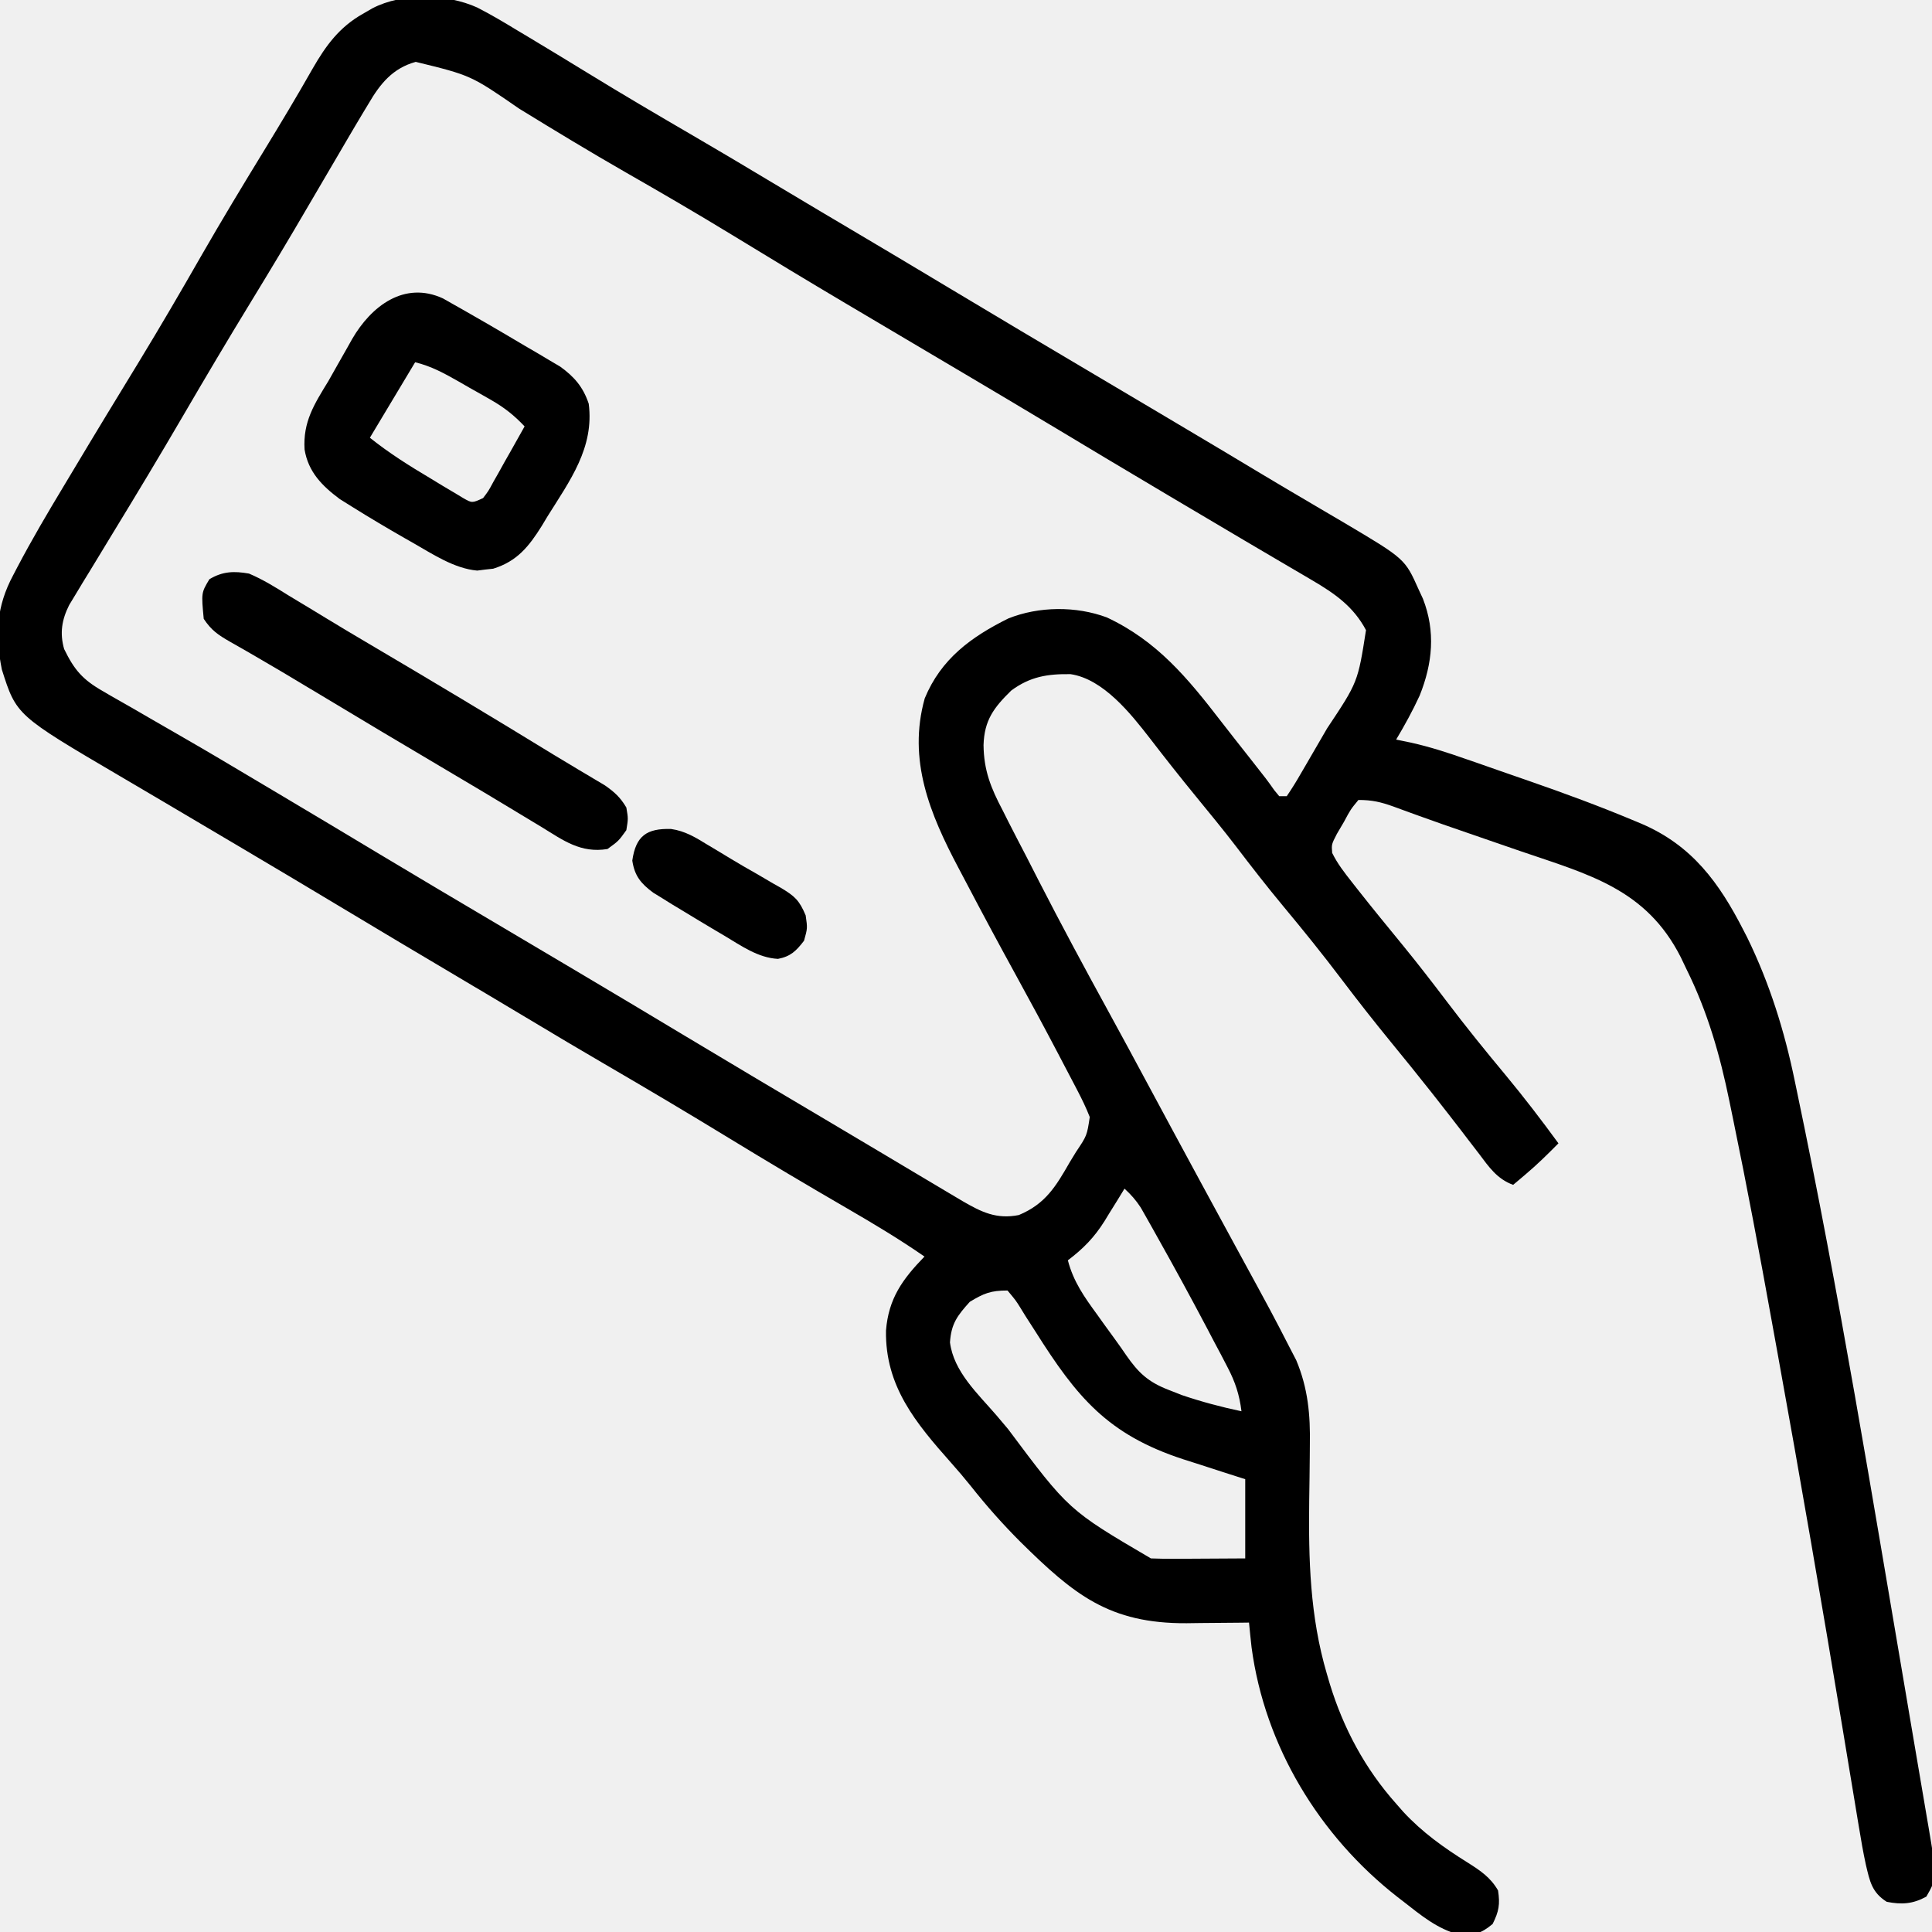
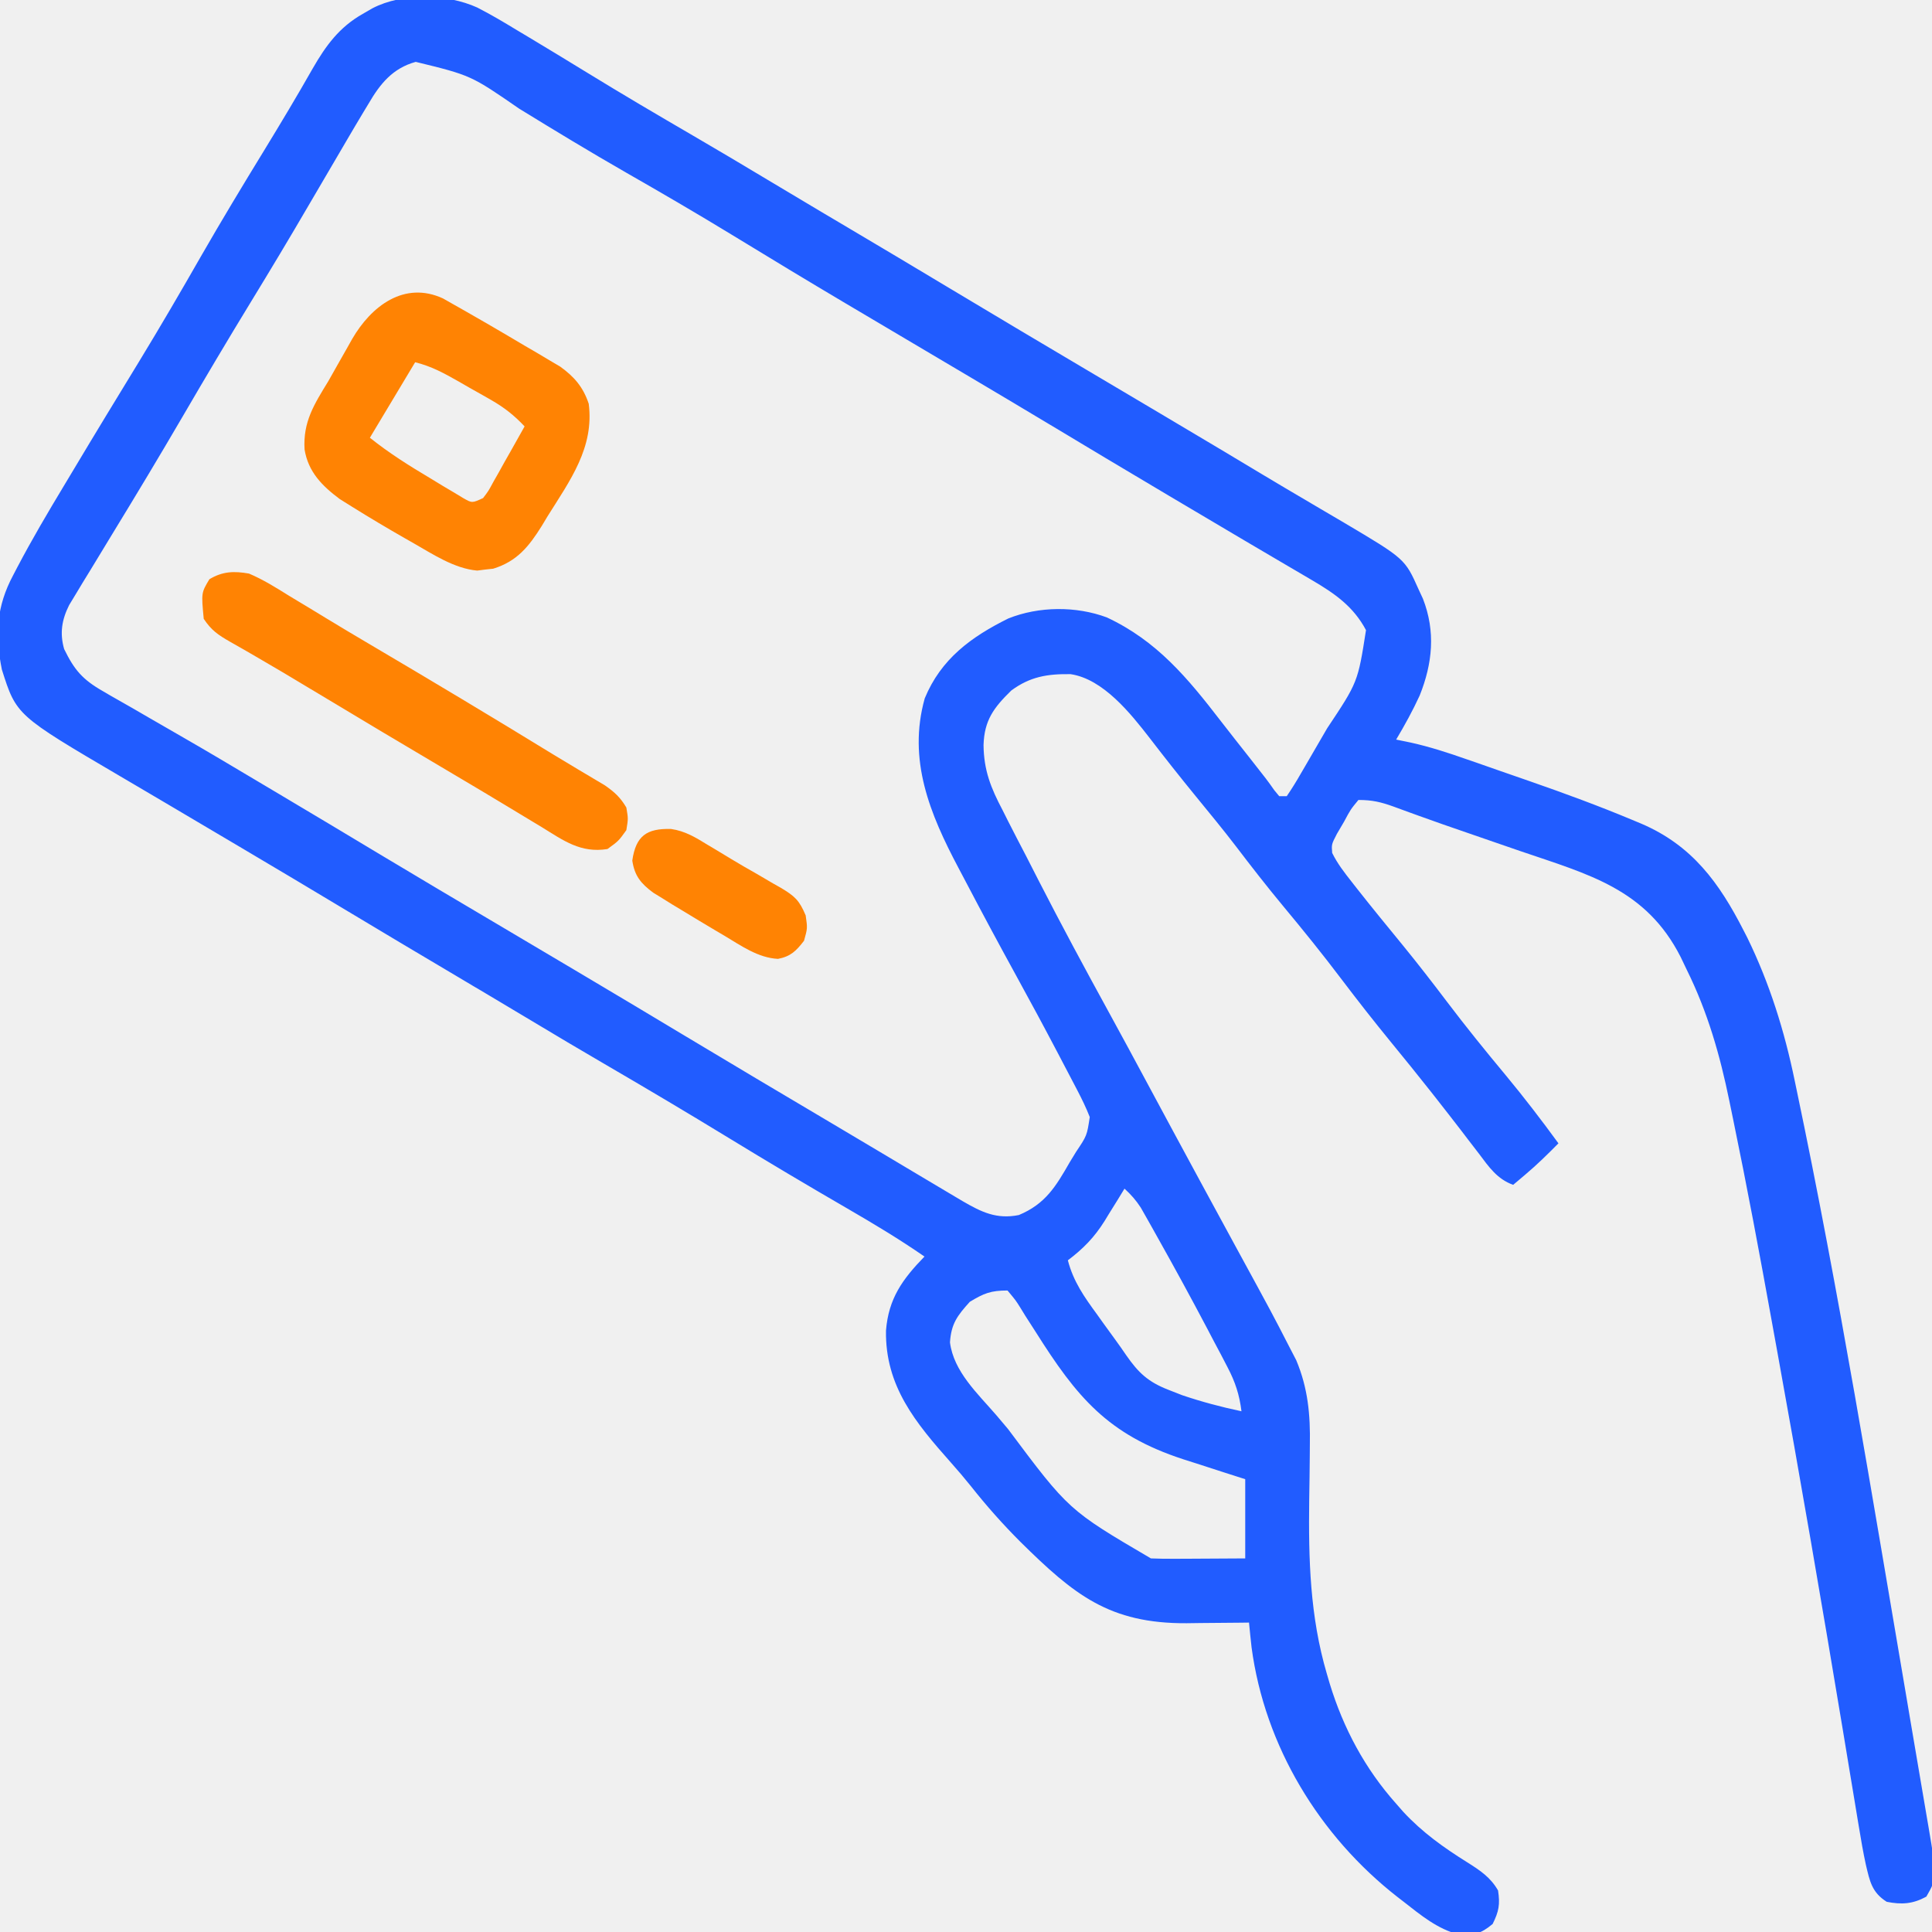
<svg xmlns="http://www.w3.org/2000/svg" width="51" height="51" viewBox="0 0 51 51" fill="none">
  <g clip-path="url(#clip0_116_5918)">
-     <path d="M12.599 0.199C12.958 0.383 13.302 0.587 13.647 0.797C13.744 0.855 13.841 0.913 13.942 0.973C14.463 1.286 14.983 1.601 15.501 1.919C16.429 2.489 17.367 3.04 18.308 3.588C18.957 3.967 19.605 4.35 20.249 4.738C20.69 5.003 21.132 5.266 21.574 5.529C21.637 5.566 21.7 5.603 21.764 5.642C21.893 5.718 22.022 5.794 22.151 5.871C23.196 6.49 24.241 7.112 25.282 7.738C26.399 8.409 27.52 9.074 28.641 9.738C29.31 10.134 29.979 10.53 30.647 10.927C30.782 11.007 30.917 11.088 31.052 11.168C31.81 11.617 32.567 12.069 33.322 12.523C33.723 12.764 34.126 13.002 34.53 13.239C34.634 13.301 34.738 13.362 34.845 13.425C35.055 13.549 35.265 13.672 35.475 13.795C37.087 14.751 37.087 14.751 37.447 15.557C37.485 15.639 37.523 15.72 37.562 15.805C37.899 16.669 37.817 17.511 37.475 18.362C37.291 18.763 37.081 19.144 36.855 19.523C36.984 19.549 37.112 19.576 37.244 19.603C37.746 19.715 38.225 19.87 38.71 20.041C38.799 20.072 38.889 20.103 38.981 20.134C39.169 20.2 39.357 20.266 39.546 20.332C39.827 20.43 40.108 20.528 40.39 20.625C41.299 20.941 42.199 21.272 43.087 21.643C43.164 21.675 43.242 21.708 43.322 21.741C44.664 22.314 45.381 23.296 46.032 24.572C46.062 24.63 46.092 24.689 46.123 24.749C46.714 25.959 47.106 27.215 47.377 28.532C47.393 28.608 47.409 28.684 47.425 28.762C48.55 34.114 49.424 39.521 50.344 44.911C50.368 45.052 50.368 45.052 50.392 45.197C50.482 45.72 50.571 46.244 50.659 46.767C50.702 47.02 50.745 47.272 50.788 47.524C50.816 47.685 50.843 47.846 50.87 48.007C50.883 48.079 50.895 48.152 50.908 48.227C51.135 49.569 51.135 49.569 50.851 50.066C50.497 50.261 50.2 50.281 49.805 50.203C49.411 49.954 49.358 49.661 49.254 49.223C49.183 48.898 49.127 48.571 49.073 48.242C49.054 48.133 49.054 48.133 49.036 48.022C49.01 47.864 48.984 47.706 48.958 47.548C48.916 47.291 48.873 47.035 48.83 46.778C48.768 46.405 48.706 46.032 48.645 45.659C48.094 42.342 47.524 39.028 46.923 35.719C46.873 35.447 46.824 35.175 46.775 34.903C46.453 33.115 46.119 31.33 45.751 29.55C45.717 29.388 45.684 29.226 45.651 29.064C45.403 27.852 45.077 26.712 44.526 25.599C44.447 25.434 44.447 25.434 44.367 25.266C43.453 23.464 41.939 23.084 40.136 22.468C39.856 22.371 39.575 22.274 39.295 22.178C39.112 22.114 38.928 22.051 38.745 21.988C38.312 21.84 37.881 21.69 37.451 21.534C37.374 21.506 37.296 21.478 37.216 21.449C37.072 21.397 36.928 21.344 36.784 21.291C36.45 21.171 36.22 21.117 35.859 21.117C35.652 21.368 35.652 21.368 35.48 21.69C35.417 21.796 35.355 21.902 35.291 22.012C35.148 22.289 35.148 22.289 35.166 22.515C35.306 22.8 35.488 23.033 35.685 23.283C35.729 23.34 35.773 23.396 35.818 23.453C36.223 23.968 36.638 24.473 37.052 24.979C37.443 25.459 37.821 25.947 38.194 26.44C38.695 27.102 39.215 27.744 39.746 28.382C40.231 28.967 40.691 29.567 41.139 30.181C40.855 30.469 40.57 30.749 40.261 31.009C40.201 31.06 40.141 31.111 40.078 31.164C40.034 31.201 39.989 31.238 39.943 31.277C39.519 31.123 39.303 30.804 39.041 30.455C38.943 30.328 38.845 30.201 38.747 30.073C38.697 30.008 38.648 29.943 38.597 29.876C38.371 29.581 38.143 29.29 37.914 28.998C37.869 28.941 37.824 28.884 37.778 28.825C37.43 28.383 37.075 27.946 36.719 27.511C36.274 26.967 35.841 26.415 35.417 25.855C34.918 25.194 34.399 24.552 33.87 23.916C33.442 23.401 33.033 22.875 32.628 22.343C32.284 21.894 31.924 21.458 31.567 21.021C31.153 20.515 30.748 20.002 30.35 19.484C29.849 18.838 29.123 17.923 28.26 17.796C27.651 17.787 27.192 17.861 26.695 18.228C26.233 18.68 25.983 19.012 25.963 19.668C25.97 20.336 26.157 20.801 26.465 21.385C26.514 21.482 26.563 21.579 26.613 21.68C26.771 21.991 26.932 22.301 27.094 22.611C27.2 22.819 27.307 23.027 27.413 23.236C28.015 24.411 28.641 25.572 29.276 26.73C29.612 27.343 29.944 27.959 30.275 28.575C30.726 29.414 31.178 30.253 31.632 31.09C31.711 31.236 31.711 31.236 31.792 31.385C32.065 31.89 32.339 32.394 32.614 32.898C33.588 34.684 33.588 34.684 34.035 35.554C34.095 35.67 34.155 35.786 34.217 35.905C34.528 36.645 34.592 37.349 34.577 38.144C34.576 38.283 34.576 38.283 34.575 38.424C34.572 38.814 34.566 39.203 34.56 39.593C34.54 41.161 34.578 42.665 35.025 44.183C35.051 44.27 35.077 44.358 35.103 44.449C35.464 45.626 36.033 46.691 36.855 47.613C36.918 47.685 36.981 47.757 37.046 47.831C37.55 48.373 38.11 48.772 38.734 49.162C39.07 49.374 39.345 49.555 39.545 49.904C39.6 50.271 39.568 50.455 39.402 50.788C39.087 51.049 38.913 51.091 38.51 51.066C37.948 50.923 37.505 50.555 37.055 50.203C37 50.161 36.946 50.119 36.889 50.075C34.831 48.468 33.386 46.098 33.038 43.484C33.014 43.267 32.991 43.05 32.971 42.832C32.895 42.833 32.818 42.834 32.74 42.835C32.389 42.839 32.039 42.842 31.688 42.844C31.568 42.846 31.448 42.847 31.325 42.849C29.28 42.86 28.349 42.095 26.938 40.703C26.471 40.236 26.041 39.752 25.631 39.233C25.46 39.02 25.286 38.815 25.104 38.611C24.173 37.561 23.364 36.593 23.388 35.124C23.455 34.276 23.825 33.766 24.404 33.17C23.744 32.713 23.06 32.303 22.365 31.9C21.311 31.289 20.264 30.667 19.225 30.032C18.143 29.371 17.053 28.725 15.958 28.087C15.308 27.708 14.661 27.325 14.017 26.937C13.576 26.672 13.134 26.409 12.692 26.146C12.629 26.109 12.566 26.072 12.501 26.034C12.373 25.957 12.244 25.881 12.115 25.804C11.069 25.185 10.025 24.563 8.984 23.937C8.147 23.434 7.308 22.934 6.468 22.437C6.359 22.372 6.25 22.307 6.137 22.241C5.576 21.908 5.015 21.576 4.453 21.245C4.165 21.076 3.878 20.907 3.591 20.737C3.453 20.655 3.315 20.574 3.176 20.493C0.432 18.881 0.432 18.881 0.049 17.674C-0.137 16.75 -0.093 16.008 0.347 15.185C0.383 15.117 0.418 15.048 0.455 14.978C0.84 14.245 1.26 13.533 1.687 12.824C1.77 12.686 1.853 12.547 1.936 12.409C2.507 11.453 3.086 10.502 3.667 9.551C4.23 8.627 4.775 7.693 5.312 6.754C5.85 5.817 6.408 4.893 6.972 3.972C7.409 3.256 7.841 2.537 8.255 1.807C8.603 1.202 8.957 0.717 9.575 0.367C9.66 0.318 9.744 0.269 9.831 0.219C10.626 -0.195 11.789 -0.168 12.599 0.199ZM9.731 2.733C9.669 2.834 9.669 2.834 9.607 2.938C9.457 3.186 9.311 3.435 9.164 3.685C9.104 3.788 9.043 3.891 8.981 3.998C8.7 4.475 8.42 4.953 8.141 5.431C7.645 6.283 7.138 7.127 6.624 7.968C6.013 8.968 5.416 9.975 4.826 10.987C4.218 12.029 3.597 13.062 2.968 14.091C2.775 14.407 2.583 14.724 2.391 15.041C2.324 15.149 2.258 15.258 2.189 15.37C2.126 15.475 2.063 15.58 1.997 15.689C1.94 15.783 1.884 15.876 1.825 15.973C1.631 16.361 1.574 16.714 1.693 17.133C1.96 17.68 2.175 17.936 2.716 18.245C2.808 18.299 2.808 18.299 2.902 18.354C3.104 18.471 3.308 18.586 3.511 18.701C3.654 18.784 3.797 18.867 3.94 18.95C4.237 19.122 4.535 19.294 4.833 19.465C5.465 19.828 6.091 20.201 6.717 20.574C6.917 20.694 7.118 20.813 7.319 20.932C8.23 21.473 9.138 22.017 10.046 22.563C11.064 23.174 12.085 23.779 13.107 24.383C13.822 24.807 14.538 25.231 15.253 25.655C15.32 25.695 15.388 25.736 15.458 25.777C16.333 26.297 17.207 26.818 18.079 27.343C19.344 28.103 20.614 28.857 21.884 29.609C22.392 29.911 22.901 30.214 23.41 30.516C23.629 30.647 23.848 30.777 24.067 30.908C24.208 30.991 24.349 31.075 24.489 31.159C24.684 31.275 24.88 31.392 25.075 31.508C25.186 31.574 25.297 31.64 25.412 31.708C25.908 31.996 26.306 32.192 26.895 32.074C27.595 31.782 27.87 31.323 28.239 30.679C28.321 30.545 28.321 30.545 28.405 30.407C28.693 29.977 28.693 29.977 28.767 29.487C28.671 29.242 28.559 29.012 28.437 28.778C28.385 28.678 28.333 28.579 28.279 28.476C28.195 28.316 28.195 28.316 28.109 28.152C28.05 28.04 27.992 27.929 27.932 27.814C27.564 27.113 27.189 26.417 26.808 25.724C26.364 24.915 25.928 24.104 25.5 23.287C25.435 23.162 25.369 23.038 25.303 22.914C24.547 21.487 23.955 20.062 24.411 18.434C24.841 17.393 25.635 16.813 26.617 16.326C27.424 16.003 28.405 15.996 29.217 16.298C30.542 16.918 31.352 17.9 32.226 19.034C32.472 19.352 32.722 19.668 32.971 19.984C33.449 20.591 33.449 20.591 33.637 20.858C33.68 20.91 33.723 20.963 33.768 21.017C33.833 21.017 33.899 21.017 33.967 21.017C34.102 20.819 34.224 20.622 34.343 20.413C34.397 20.32 34.397 20.32 34.453 20.225C34.53 20.092 34.607 19.96 34.684 19.827C34.799 19.626 34.916 19.426 35.033 19.226C35.844 18.008 35.844 18.008 36.059 16.634C35.727 16.009 35.236 15.669 34.637 15.317C34.534 15.257 34.431 15.196 34.324 15.133C34.212 15.068 34.101 15.002 33.986 14.935C33.867 14.865 33.748 14.795 33.629 14.725C33.376 14.576 33.122 14.427 32.869 14.278C32.2 13.884 31.533 13.488 30.866 13.092C30.799 13.052 30.732 13.012 30.663 12.971C29.675 12.385 28.69 11.796 27.706 11.204C26.97 10.762 26.232 10.323 25.494 9.886C25.383 9.82 25.273 9.755 25.159 9.688C24.744 9.442 24.33 9.197 23.916 8.952C23.45 8.676 22.984 8.4 22.518 8.124C22.451 8.084 22.384 8.045 22.315 8.004C21.31 7.408 20.31 6.803 19.313 6.194C18.39 5.631 17.456 5.087 16.517 4.55C15.57 4.007 14.637 3.441 13.706 2.869C12.431 1.989 12.431 1.989 10.974 1.633C10.365 1.802 10.036 2.21 9.731 2.733ZM29.684 31.377C29.626 31.471 29.568 31.566 29.509 31.664C29.43 31.79 29.351 31.917 29.273 32.043C29.216 32.136 29.216 32.136 29.158 32.232C28.885 32.666 28.599 32.959 28.189 33.269C28.336 33.834 28.623 34.237 28.962 34.701C29.013 34.773 29.064 34.844 29.116 34.917C29.22 35.061 29.324 35.204 29.428 35.347C29.532 35.489 29.634 35.634 29.733 35.78C30.052 36.238 30.307 36.479 30.842 36.687C30.962 36.734 31.083 36.781 31.207 36.83C31.722 37.004 32.24 37.142 32.772 37.254C32.717 36.814 32.608 36.482 32.403 36.09C32.347 35.982 32.291 35.874 32.233 35.763C32.172 35.649 32.112 35.535 32.049 35.417C31.987 35.298 31.924 35.179 31.862 35.06C31.439 34.258 31.005 33.462 30.561 32.672C30.508 32.575 30.454 32.479 30.398 32.38C30.348 32.291 30.298 32.203 30.246 32.111C30.202 32.034 30.158 31.957 30.113 31.877C29.987 31.682 29.854 31.533 29.684 31.377ZM25.6 34.365C25.27 34.731 25.11 34.941 25.077 35.436C25.175 36.207 25.808 36.786 26.297 37.353C26.401 37.476 26.505 37.599 26.609 37.722C28.21 39.864 28.21 39.864 30.381 41.138C30.579 41.146 30.776 41.149 30.974 41.148C31.085 41.148 31.196 41.147 31.31 41.147C31.482 41.146 31.482 41.146 31.657 41.145C31.832 41.144 31.832 41.144 32.01 41.143C32.297 41.142 32.584 41.14 32.871 41.138C32.871 40.448 32.871 39.758 32.871 39.047C32.69 38.989 32.508 38.931 32.321 38.871C32.079 38.793 31.837 38.714 31.595 38.636C31.416 38.579 31.416 38.579 31.234 38.521C29.236 37.868 28.424 36.879 27.334 35.151C27.246 35.014 27.157 34.876 27.069 34.739C27.007 34.639 27.007 34.639 26.945 34.537C26.815 34.328 26.815 34.328 26.596 34.066C26.153 34.066 25.974 34.139 25.6 34.365Z" fill="black" />
-     <path d="M11.694 7.878C11.779 7.927 11.864 7.975 11.951 8.024C12.048 8.078 12.144 8.133 12.243 8.189C12.345 8.247 12.447 8.306 12.553 8.367C12.657 8.427 12.761 8.487 12.868 8.548C13.194 8.737 13.518 8.928 13.841 9.12C13.952 9.185 14.062 9.249 14.176 9.315C14.282 9.379 14.389 9.442 14.498 9.507C14.641 9.591 14.641 9.591 14.787 9.677C15.162 9.947 15.394 10.218 15.541 10.658C15.69 11.818 15.044 12.687 14.451 13.634C14.402 13.716 14.352 13.799 14.301 13.884C13.964 14.422 13.652 14.817 13.02 15.012C12.95 15.02 12.88 15.027 12.808 15.035C12.738 15.044 12.668 15.053 12.597 15.062C11.991 15.009 11.423 14.627 10.903 14.331C10.834 14.292 10.766 14.253 10.695 14.213C10.224 13.943 9.757 13.667 9.297 13.379C9.187 13.31 9.078 13.242 8.966 13.172C8.503 12.826 8.137 12.458 8.04 11.866C7.995 11.133 8.295 10.671 8.668 10.06C8.75 9.917 8.831 9.772 8.912 9.628C8.999 9.475 9.085 9.323 9.172 9.17C9.213 9.097 9.254 9.024 9.296 8.949C9.797 8.085 10.669 7.406 11.694 7.878ZM10.959 9.562C10.565 10.22 10.17 10.877 9.764 11.555C10.278 11.966 10.805 12.296 11.37 12.632C11.52 12.723 11.52 12.723 11.672 12.816C11.768 12.873 11.864 12.93 11.962 12.988C12.093 13.067 12.093 13.067 12.226 13.147C12.462 13.282 12.462 13.282 12.752 13.148C12.895 12.96 12.895 12.96 13.021 12.725C13.069 12.639 13.118 12.554 13.168 12.467C13.217 12.377 13.267 12.288 13.318 12.196C13.369 12.106 13.42 12.016 13.473 11.924C13.598 11.701 13.723 11.479 13.848 11.256C13.575 10.965 13.312 10.758 12.967 10.56C12.875 10.508 12.784 10.456 12.69 10.402C12.595 10.349 12.501 10.296 12.403 10.241C12.261 10.159 12.261 10.159 12.117 10.076C11.723 9.853 11.401 9.673 10.959 9.562Z" fill="black" />
-     <path d="M6.573 15.141C6.944 15.298 7.278 15.507 7.619 15.72C7.833 15.848 8.046 15.977 8.259 16.106C8.374 16.176 8.489 16.246 8.604 16.316C8.977 16.544 9.354 16.767 9.731 16.99C11.37 17.956 13.003 18.934 14.625 19.929C14.848 20.065 15.072 20.199 15.297 20.333C15.356 20.368 15.415 20.403 15.476 20.439C15.639 20.537 15.804 20.635 15.968 20.732C16.225 20.911 16.375 21.049 16.534 21.316C16.584 21.609 16.584 21.609 16.534 21.914C16.329 22.2 16.329 22.2 16.036 22.412C15.331 22.527 14.876 22.189 14.299 21.833C14.197 21.771 14.094 21.71 13.988 21.646C13.762 21.511 13.537 21.374 13.312 21.238C12.933 21.008 12.552 20.782 12.17 20.556C10.816 19.756 9.465 18.95 8.118 18.139C7.663 17.865 7.208 17.593 6.748 17.328C6.628 17.259 6.628 17.259 6.507 17.188C6.361 17.105 6.216 17.021 6.07 16.939C5.757 16.759 5.582 16.642 5.378 16.336C5.313 15.648 5.313 15.648 5.528 15.29C5.878 15.08 6.18 15.072 6.573 15.141Z" fill="black" />
-     <path d="M17.715 21.883C18.084 21.936 18.364 22.107 18.677 22.3C18.745 22.34 18.812 22.38 18.881 22.421C19.023 22.506 19.165 22.592 19.306 22.678C19.527 22.812 19.75 22.94 19.975 23.067C20.119 23.152 20.264 23.236 20.408 23.321C20.476 23.359 20.544 23.397 20.614 23.437C20.976 23.655 21.099 23.761 21.268 24.165C21.317 24.504 21.317 24.504 21.224 24.834C21.018 25.101 20.874 25.247 20.537 25.312C20.011 25.285 19.567 24.966 19.126 24.703C19.042 24.654 18.958 24.604 18.872 24.553C18.588 24.385 18.306 24.215 18.024 24.043C17.885 23.959 17.885 23.959 17.743 23.874C17.656 23.819 17.569 23.765 17.479 23.709C17.4 23.661 17.322 23.613 17.241 23.563C16.915 23.319 16.752 23.122 16.691 22.717C16.784 22.066 17.07 21.864 17.715 21.883Z" fill="black" />
+     <path d="M12.599 0.199C12.958 0.383 13.302 0.587 13.647 0.797C13.744 0.855 13.841 0.913 13.942 0.973C14.463 1.286 14.983 1.601 15.501 1.919C16.429 2.489 17.367 3.04 18.308 3.588C18.957 3.967 19.605 4.35 20.249 4.738C20.69 5.003 21.132 5.266 21.574 5.529C21.637 5.566 21.7 5.603 21.764 5.642C21.893 5.718 22.022 5.794 22.151 5.871C23.196 6.49 24.241 7.112 25.282 7.738C26.399 8.409 27.52 9.074 28.641 9.738C29.31 10.134 29.979 10.53 30.647 10.927C30.782 11.007 30.917 11.088 31.052 11.168C31.81 11.617 32.567 12.069 33.322 12.523C33.723 12.764 34.126 13.002 34.53 13.239C34.634 13.301 34.738 13.362 34.845 13.425C35.055 13.549 35.265 13.672 35.475 13.795C37.087 14.751 37.087 14.751 37.447 15.557C37.485 15.639 37.523 15.72 37.562 15.805C37.899 16.669 37.817 17.511 37.475 18.362C37.291 18.763 37.081 19.144 36.855 19.523C36.984 19.549 37.112 19.576 37.244 19.603C37.746 19.715 38.225 19.87 38.71 20.041C38.799 20.072 38.889 20.103 38.981 20.134C39.169 20.2 39.357 20.266 39.546 20.332C39.827 20.43 40.108 20.528 40.39 20.625C41.299 20.941 42.199 21.272 43.087 21.643C43.164 21.675 43.242 21.708 43.322 21.741C44.664 22.314 45.381 23.296 46.032 24.572C46.062 24.63 46.092 24.689 46.123 24.749C46.714 25.959 47.106 27.215 47.377 28.532C47.393 28.608 47.409 28.684 47.425 28.762C48.55 34.114 49.424 39.521 50.344 44.911C50.368 45.052 50.368 45.052 50.392 45.197C50.482 45.72 50.571 46.244 50.659 46.767C50.702 47.02 50.745 47.272 50.788 47.524C50.816 47.685 50.843 47.846 50.87 48.007C50.883 48.079 50.895 48.152 50.908 48.227C51.135 49.569 51.135 49.569 50.851 50.066C50.497 50.261 50.2 50.281 49.805 50.203C49.411 49.954 49.358 49.661 49.254 49.223C49.183 48.898 49.127 48.571 49.073 48.242C49.054 48.133 49.054 48.133 49.036 48.022C49.01 47.864 48.984 47.706 48.958 47.548C48.916 47.291 48.873 47.035 48.83 46.778C48.768 46.405 48.706 46.032 48.645 45.659C48.094 42.342 47.524 39.028 46.923 35.719C46.873 35.447 46.824 35.175 46.775 34.903C46.453 33.115 46.119 31.33 45.751 29.55C45.717 29.388 45.684 29.226 45.651 29.064C45.403 27.852 45.077 26.712 44.526 25.599C44.447 25.434 44.447 25.434 44.367 25.266C43.453 23.464 41.939 23.084 40.136 22.468C39.856 22.371 39.575 22.274 39.295 22.178C39.112 22.114 38.928 22.051 38.745 21.988C38.312 21.84 37.881 21.69 37.451 21.534C37.374 21.506 37.296 21.478 37.216 21.449C37.072 21.397 36.928 21.344 36.784 21.291C36.45 21.171 36.22 21.117 35.859 21.117C35.652 21.368 35.652 21.368 35.48 21.69C35.417 21.796 35.355 21.902 35.291 22.012C35.148 22.289 35.148 22.289 35.166 22.515C35.306 22.8 35.488 23.033 35.685 23.283C35.729 23.34 35.773 23.396 35.818 23.453C36.223 23.968 36.638 24.473 37.052 24.979C37.443 25.459 37.821 25.947 38.194 26.44C38.695 27.102 39.215 27.744 39.746 28.382C40.231 28.967 40.691 29.567 41.139 30.181C40.855 30.469 40.57 30.749 40.261 31.009C40.201 31.06 40.141 31.111 40.078 31.164C40.034 31.201 39.989 31.238 39.943 31.277C39.519 31.123 39.303 30.804 39.041 30.455C38.943 30.328 38.845 30.201 38.747 30.073C38.697 30.008 38.648 29.943 38.597 29.876C38.371 29.581 38.143 29.29 37.914 28.998C37.869 28.941 37.824 28.884 37.778 28.825C37.43 28.383 37.075 27.946 36.719 27.511C36.274 26.967 35.841 26.415 35.417 25.855C34.918 25.194 34.399 24.552 33.87 23.916C33.442 23.401 33.033 22.875 32.628 22.343C32.284 21.894 31.924 21.458 31.567 21.021C31.153 20.515 30.748 20.002 30.35 19.484C29.849 18.838 29.123 17.923 28.26 17.796C27.651 17.787 27.192 17.861 26.695 18.228C26.233 18.68 25.983 19.012 25.963 19.668C25.97 20.336 26.157 20.801 26.465 21.385C26.514 21.482 26.563 21.579 26.613 21.68C26.771 21.991 26.932 22.301 27.094 22.611C27.2 22.819 27.307 23.027 27.413 23.236C28.015 24.411 28.641 25.572 29.276 26.73C29.612 27.343 29.944 27.959 30.275 28.575C30.726 29.414 31.178 30.253 31.632 31.09C31.711 31.236 31.711 31.236 31.792 31.385C32.065 31.89 32.339 32.394 32.614 32.898C33.588 34.684 33.588 34.684 34.035 35.554C34.095 35.67 34.155 35.786 34.217 35.905C34.528 36.645 34.592 37.349 34.577 38.144C34.576 38.283 34.576 38.283 34.575 38.424C34.572 38.814 34.566 39.203 34.56 39.593C34.54 41.161 34.578 42.665 35.025 44.183C35.051 44.27 35.077 44.358 35.103 44.449C35.464 45.626 36.033 46.691 36.855 47.613C36.918 47.685 36.981 47.757 37.046 47.831C37.55 48.373 38.11 48.772 38.734 49.162C39.07 49.374 39.345 49.555 39.545 49.904C39.6 50.271 39.568 50.455 39.402 50.788C39.087 51.049 38.913 51.091 38.51 51.066C37.948 50.923 37.505 50.555 37.055 50.203C37 50.161 36.946 50.119 36.889 50.075C34.831 48.468 33.386 46.098 33.038 43.484C33.014 43.267 32.991 43.05 32.971 42.832C32.895 42.833 32.818 42.834 32.74 42.835C32.389 42.839 32.039 42.842 31.688 42.844C31.568 42.846 31.448 42.847 31.325 42.849C29.28 42.86 28.349 42.095 26.938 40.703C26.471 40.236 26.041 39.752 25.631 39.233C25.46 39.02 25.286 38.815 25.104 38.611C24.173 37.561 23.364 36.593 23.388 35.124C23.455 34.276 23.825 33.766 24.404 33.17C23.744 32.713 23.06 32.303 22.365 31.9C21.311 31.289 20.264 30.667 19.225 30.032C18.143 29.371 17.053 28.725 15.958 28.087C15.308 27.708 14.661 27.325 14.017 26.937C13.576 26.672 13.134 26.409 12.692 26.146C12.629 26.109 12.566 26.072 12.501 26.034C12.373 25.957 12.244 25.881 12.115 25.804C11.069 25.185 10.025 24.563 8.984 23.937C8.147 23.434 7.308 22.934 6.468 22.437C6.359 22.372 6.25 22.307 6.137 22.241C5.576 21.908 5.015 21.576 4.453 21.245C4.165 21.076 3.878 20.907 3.591 20.737C3.453 20.655 3.315 20.574 3.176 20.493C0.432 18.881 0.432 18.881 0.049 17.674C-0.137 16.75 -0.093 16.008 0.347 15.185C0.383 15.117 0.418 15.048 0.455 14.978C0.84 14.245 1.26 13.533 1.687 12.824C1.77 12.686 1.853 12.547 1.936 12.409C2.507 11.453 3.086 10.502 3.667 9.551C4.23 8.627 4.775 7.693 5.312 6.754C5.85 5.817 6.408 4.893 6.972 3.972C7.409 3.256 7.841 2.537 8.255 1.807C8.603 1.202 8.957 0.717 9.575 0.367C9.66 0.318 9.744 0.269 9.831 0.219C10.626 -0.195 11.789 -0.168 12.599 0.199ZM9.731 2.733C9.669 2.834 9.669 2.834 9.607 2.938C9.457 3.186 9.311 3.435 9.164 3.685C9.104 3.788 9.043 3.891 8.981 3.998C8.7 4.475 8.42 4.953 8.141 5.431C7.645 6.283 7.138 7.127 6.624 7.968C6.013 8.968 5.416 9.975 4.826 10.987C4.218 12.029 3.597 13.062 2.968 14.091C2.775 14.407 2.583 14.724 2.391 15.041C2.324 15.149 2.258 15.258 2.189 15.37C2.126 15.475 2.063 15.58 1.997 15.689C1.94 15.783 1.884 15.876 1.825 15.973C1.631 16.361 1.574 16.714 1.693 17.133C1.96 17.68 2.175 17.936 2.716 18.245C2.808 18.299 2.808 18.299 2.902 18.354C3.104 18.471 3.308 18.586 3.511 18.701C3.654 18.784 3.797 18.867 3.94 18.95C4.237 19.122 4.535 19.294 4.833 19.465C5.465 19.828 6.091 20.201 6.717 20.574C6.917 20.694 7.118 20.813 7.319 20.932C8.23 21.473 9.138 22.017 10.046 22.563C11.064 23.174 12.085 23.779 13.107 24.383C13.822 24.807 14.538 25.231 15.253 25.655C15.32 25.695 15.388 25.736 15.458 25.777C16.333 26.297 17.207 26.818 18.079 27.343C19.344 28.103 20.614 28.857 21.884 29.609C22.392 29.911 22.901 30.214 23.41 30.516C23.629 30.647 23.848 30.777 24.067 30.908C24.208 30.991 24.349 31.075 24.489 31.159C24.684 31.275 24.88 31.392 25.075 31.508C25.186 31.574 25.297 31.64 25.412 31.708C25.908 31.996 26.306 32.192 26.895 32.074C27.595 31.782 27.87 31.323 28.239 30.679C28.321 30.545 28.321 30.545 28.405 30.407C28.693 29.977 28.693 29.977 28.767 29.487C28.671 29.242 28.559 29.012 28.437 28.778C28.385 28.678 28.333 28.579 28.279 28.476C28.195 28.316 28.195 28.316 28.109 28.152C28.05 28.04 27.992 27.929 27.932 27.814C27.564 27.113 27.189 26.417 26.808 25.724C26.364 24.915 25.928 24.104 25.5 23.287C25.435 23.162 25.369 23.038 25.303 22.914C24.547 21.487 23.955 20.062 24.411 18.434C24.841 17.393 25.635 16.813 26.617 16.326C27.424 16.003 28.405 15.996 29.217 16.298C30.542 16.918 31.352 17.9 32.226 19.034C32.472 19.352 32.722 19.668 32.971 19.984C33.449 20.591 33.449 20.591 33.637 20.858C33.68 20.91 33.723 20.963 33.768 21.017C33.833 21.017 33.899 21.017 33.967 21.017C34.102 20.819 34.224 20.622 34.343 20.413C34.397 20.32 34.397 20.32 34.453 20.225C34.53 20.092 34.607 19.96 34.684 19.827C34.799 19.626 34.916 19.426 35.033 19.226C35.844 18.008 35.844 18.008 36.059 16.634C35.727 16.009 35.236 15.669 34.637 15.317C34.534 15.257 34.431 15.196 34.324 15.133C34.212 15.068 34.101 15.002 33.986 14.935C33.867 14.865 33.748 14.795 33.629 14.725C33.376 14.576 33.122 14.427 32.869 14.278C32.2 13.884 31.533 13.488 30.866 13.092C30.799 13.052 30.732 13.012 30.663 12.971C29.675 12.385 28.69 11.796 27.706 11.204C26.97 10.762 26.232 10.323 25.494 9.886C25.383 9.82 25.273 9.755 25.159 9.688C24.744 9.442 24.33 9.197 23.916 8.952C23.45 8.676 22.984 8.4 22.518 8.124C22.451 8.084 22.384 8.045 22.315 8.004C21.31 7.408 20.31 6.803 19.313 6.194C18.39 5.631 17.456 5.087 16.517 4.55C15.57 4.007 14.637 3.441 13.706 2.869C12.431 1.989 12.431 1.989 10.974 1.633C10.365 1.802 10.036 2.21 9.731 2.733ZM29.684 31.377C29.626 31.471 29.568 31.566 29.509 31.664C29.43 31.79 29.351 31.917 29.273 32.043C29.216 32.136 29.216 32.136 29.158 32.232C28.885 32.666 28.599 32.959 28.189 33.269C28.336 33.834 28.623 34.237 28.962 34.701C29.013 34.773 29.064 34.844 29.116 34.917C29.22 35.061 29.324 35.204 29.428 35.347C29.532 35.489 29.634 35.634 29.733 35.78C30.052 36.238 30.307 36.479 30.842 36.687C30.962 36.734 31.083 36.781 31.207 36.83C31.722 37.004 32.24 37.142 32.772 37.254C32.717 36.814 32.608 36.482 32.403 36.09C32.347 35.982 32.291 35.874 32.233 35.763C32.172 35.649 32.112 35.535 32.049 35.417C31.987 35.298 31.924 35.179 31.862 35.06C31.439 34.258 31.005 33.462 30.561 32.672C30.508 32.575 30.454 32.479 30.398 32.38C30.348 32.291 30.298 32.203 30.246 32.111C30.202 32.034 30.158 31.957 30.113 31.877C29.987 31.682 29.854 31.533 29.684 31.377ZM25.6 34.365C25.27 34.731 25.11 34.941 25.077 35.436C25.175 36.207 25.808 36.786 26.297 37.353C26.401 37.476 26.505 37.599 26.609 37.722C28.21 39.864 28.21 39.864 30.381 41.138C30.579 41.146 30.776 41.149 30.974 41.148C31.085 41.148 31.196 41.147 31.31 41.147C31.482 41.146 31.482 41.146 31.657 41.145C31.832 41.144 31.832 41.144 32.01 41.143C32.297 41.142 32.584 41.14 32.871 41.138C32.871 40.448 32.871 39.758 32.871 39.047C32.69 38.989 32.508 38.931 32.321 38.871C32.079 38.793 31.837 38.714 31.595 38.636C31.416 38.579 31.416 38.579 31.234 38.521C29.236 37.868 28.424 36.879 27.334 35.151C27.246 35.014 27.157 34.876 27.069 34.739C27.007 34.639 27.007 34.639 26.945 34.537C26.815 34.328 26.815 34.328 26.596 34.066C26.153 34.066 25.974 34.139 25.6 34.365Z" fill="#215CFF" />
+     <path d="M11.694 7.878C11.779 7.927 11.864 7.975 11.951 8.024C12.048 8.078 12.144 8.133 12.243 8.189C12.345 8.247 12.447 8.306 12.553 8.367C12.657 8.427 12.761 8.487 12.868 8.548C13.194 8.737 13.518 8.928 13.841 9.12C13.952 9.185 14.062 9.249 14.176 9.315C14.282 9.379 14.389 9.442 14.498 9.507C14.641 9.591 14.641 9.591 14.787 9.677C15.162 9.947 15.394 10.218 15.541 10.658C15.69 11.818 15.044 12.687 14.451 13.634C14.402 13.716 14.352 13.799 14.301 13.884C13.964 14.422 13.652 14.817 13.02 15.012C12.95 15.02 12.88 15.027 12.808 15.035C12.738 15.044 12.668 15.053 12.597 15.062C11.991 15.009 11.423 14.627 10.903 14.331C10.834 14.292 10.766 14.253 10.695 14.213C10.224 13.943 9.757 13.667 9.297 13.379C9.187 13.31 9.078 13.242 8.966 13.172C8.503 12.826 8.137 12.458 8.04 11.866C7.995 11.133 8.295 10.671 8.668 10.06C8.75 9.917 8.831 9.772 8.912 9.628C8.999 9.475 9.085 9.323 9.172 9.17C9.213 9.097 9.254 9.024 9.296 8.949C9.797 8.085 10.669 7.406 11.694 7.878ZM10.959 9.562C10.565 10.22 10.17 10.877 9.764 11.555C10.278 11.966 10.805 12.296 11.37 12.632C11.52 12.723 11.52 12.723 11.672 12.816C11.768 12.873 11.864 12.93 11.962 12.988C12.093 13.067 12.093 13.067 12.226 13.147C12.462 13.282 12.462 13.282 12.752 13.148C12.895 12.96 12.895 12.96 13.021 12.725C13.069 12.639 13.118 12.554 13.168 12.467C13.217 12.377 13.267 12.288 13.318 12.196C13.369 12.106 13.42 12.016 13.473 11.924C13.598 11.701 13.723 11.479 13.848 11.256C13.575 10.965 13.312 10.758 12.967 10.56C12.875 10.508 12.784 10.456 12.69 10.402C12.595 10.349 12.501 10.296 12.403 10.241C12.261 10.159 12.261 10.159 12.117 10.076C11.723 9.853 11.401 9.673 10.959 9.562Z" fill="#FF8303" />
+     <path d="M6.573 15.141C6.944 15.298 7.278 15.507 7.619 15.72C7.833 15.848 8.046 15.977 8.259 16.106C8.374 16.176 8.489 16.246 8.604 16.316C8.977 16.544 9.354 16.767 9.731 16.99C11.37 17.956 13.003 18.934 14.625 19.929C14.848 20.065 15.072 20.199 15.297 20.333C15.356 20.368 15.415 20.403 15.476 20.439C15.639 20.537 15.804 20.635 15.968 20.732C16.225 20.911 16.375 21.049 16.534 21.316C16.584 21.609 16.584 21.609 16.534 21.914C16.329 22.2 16.329 22.2 16.036 22.412C15.331 22.527 14.876 22.189 14.299 21.833C14.197 21.771 14.094 21.71 13.988 21.646C13.762 21.511 13.537 21.374 13.312 21.238C12.933 21.008 12.552 20.782 12.17 20.556C10.816 19.756 9.465 18.95 8.118 18.139C7.663 17.865 7.208 17.593 6.748 17.328C6.628 17.259 6.628 17.259 6.507 17.188C6.361 17.105 6.216 17.021 6.07 16.939C5.757 16.759 5.582 16.642 5.378 16.336C5.313 15.648 5.313 15.648 5.528 15.29C5.878 15.08 6.18 15.072 6.573 15.141Z" fill="#FF8303" />
+     <path d="M17.715 21.883C18.084 21.936 18.364 22.107 18.677 22.3C18.745 22.34 18.812 22.38 18.881 22.421C19.023 22.506 19.165 22.592 19.306 22.678C19.527 22.812 19.75 22.94 19.975 23.067C20.119 23.152 20.264 23.236 20.408 23.321C20.476 23.359 20.544 23.397 20.614 23.437C20.976 23.655 21.099 23.761 21.268 24.165C21.317 24.504 21.317 24.504 21.224 24.834C21.018 25.101 20.874 25.247 20.537 25.312C20.011 25.285 19.567 24.966 19.126 24.703C19.042 24.654 18.958 24.604 18.872 24.553C18.588 24.385 18.306 24.215 18.024 24.043C17.885 23.959 17.885 23.959 17.743 23.874C17.656 23.819 17.569 23.765 17.479 23.709C17.4 23.661 17.322 23.613 17.241 23.563C16.915 23.319 16.752 23.122 16.691 22.717C16.784 22.066 17.07 21.864 17.715 21.883Z" fill="#FF8303" />
  </g>
  <defs>
    <clipPath id="clip0_116_5918">
      <rect width="51" height="51" fill="white" />
    </clipPath>
  </defs>
</svg>
